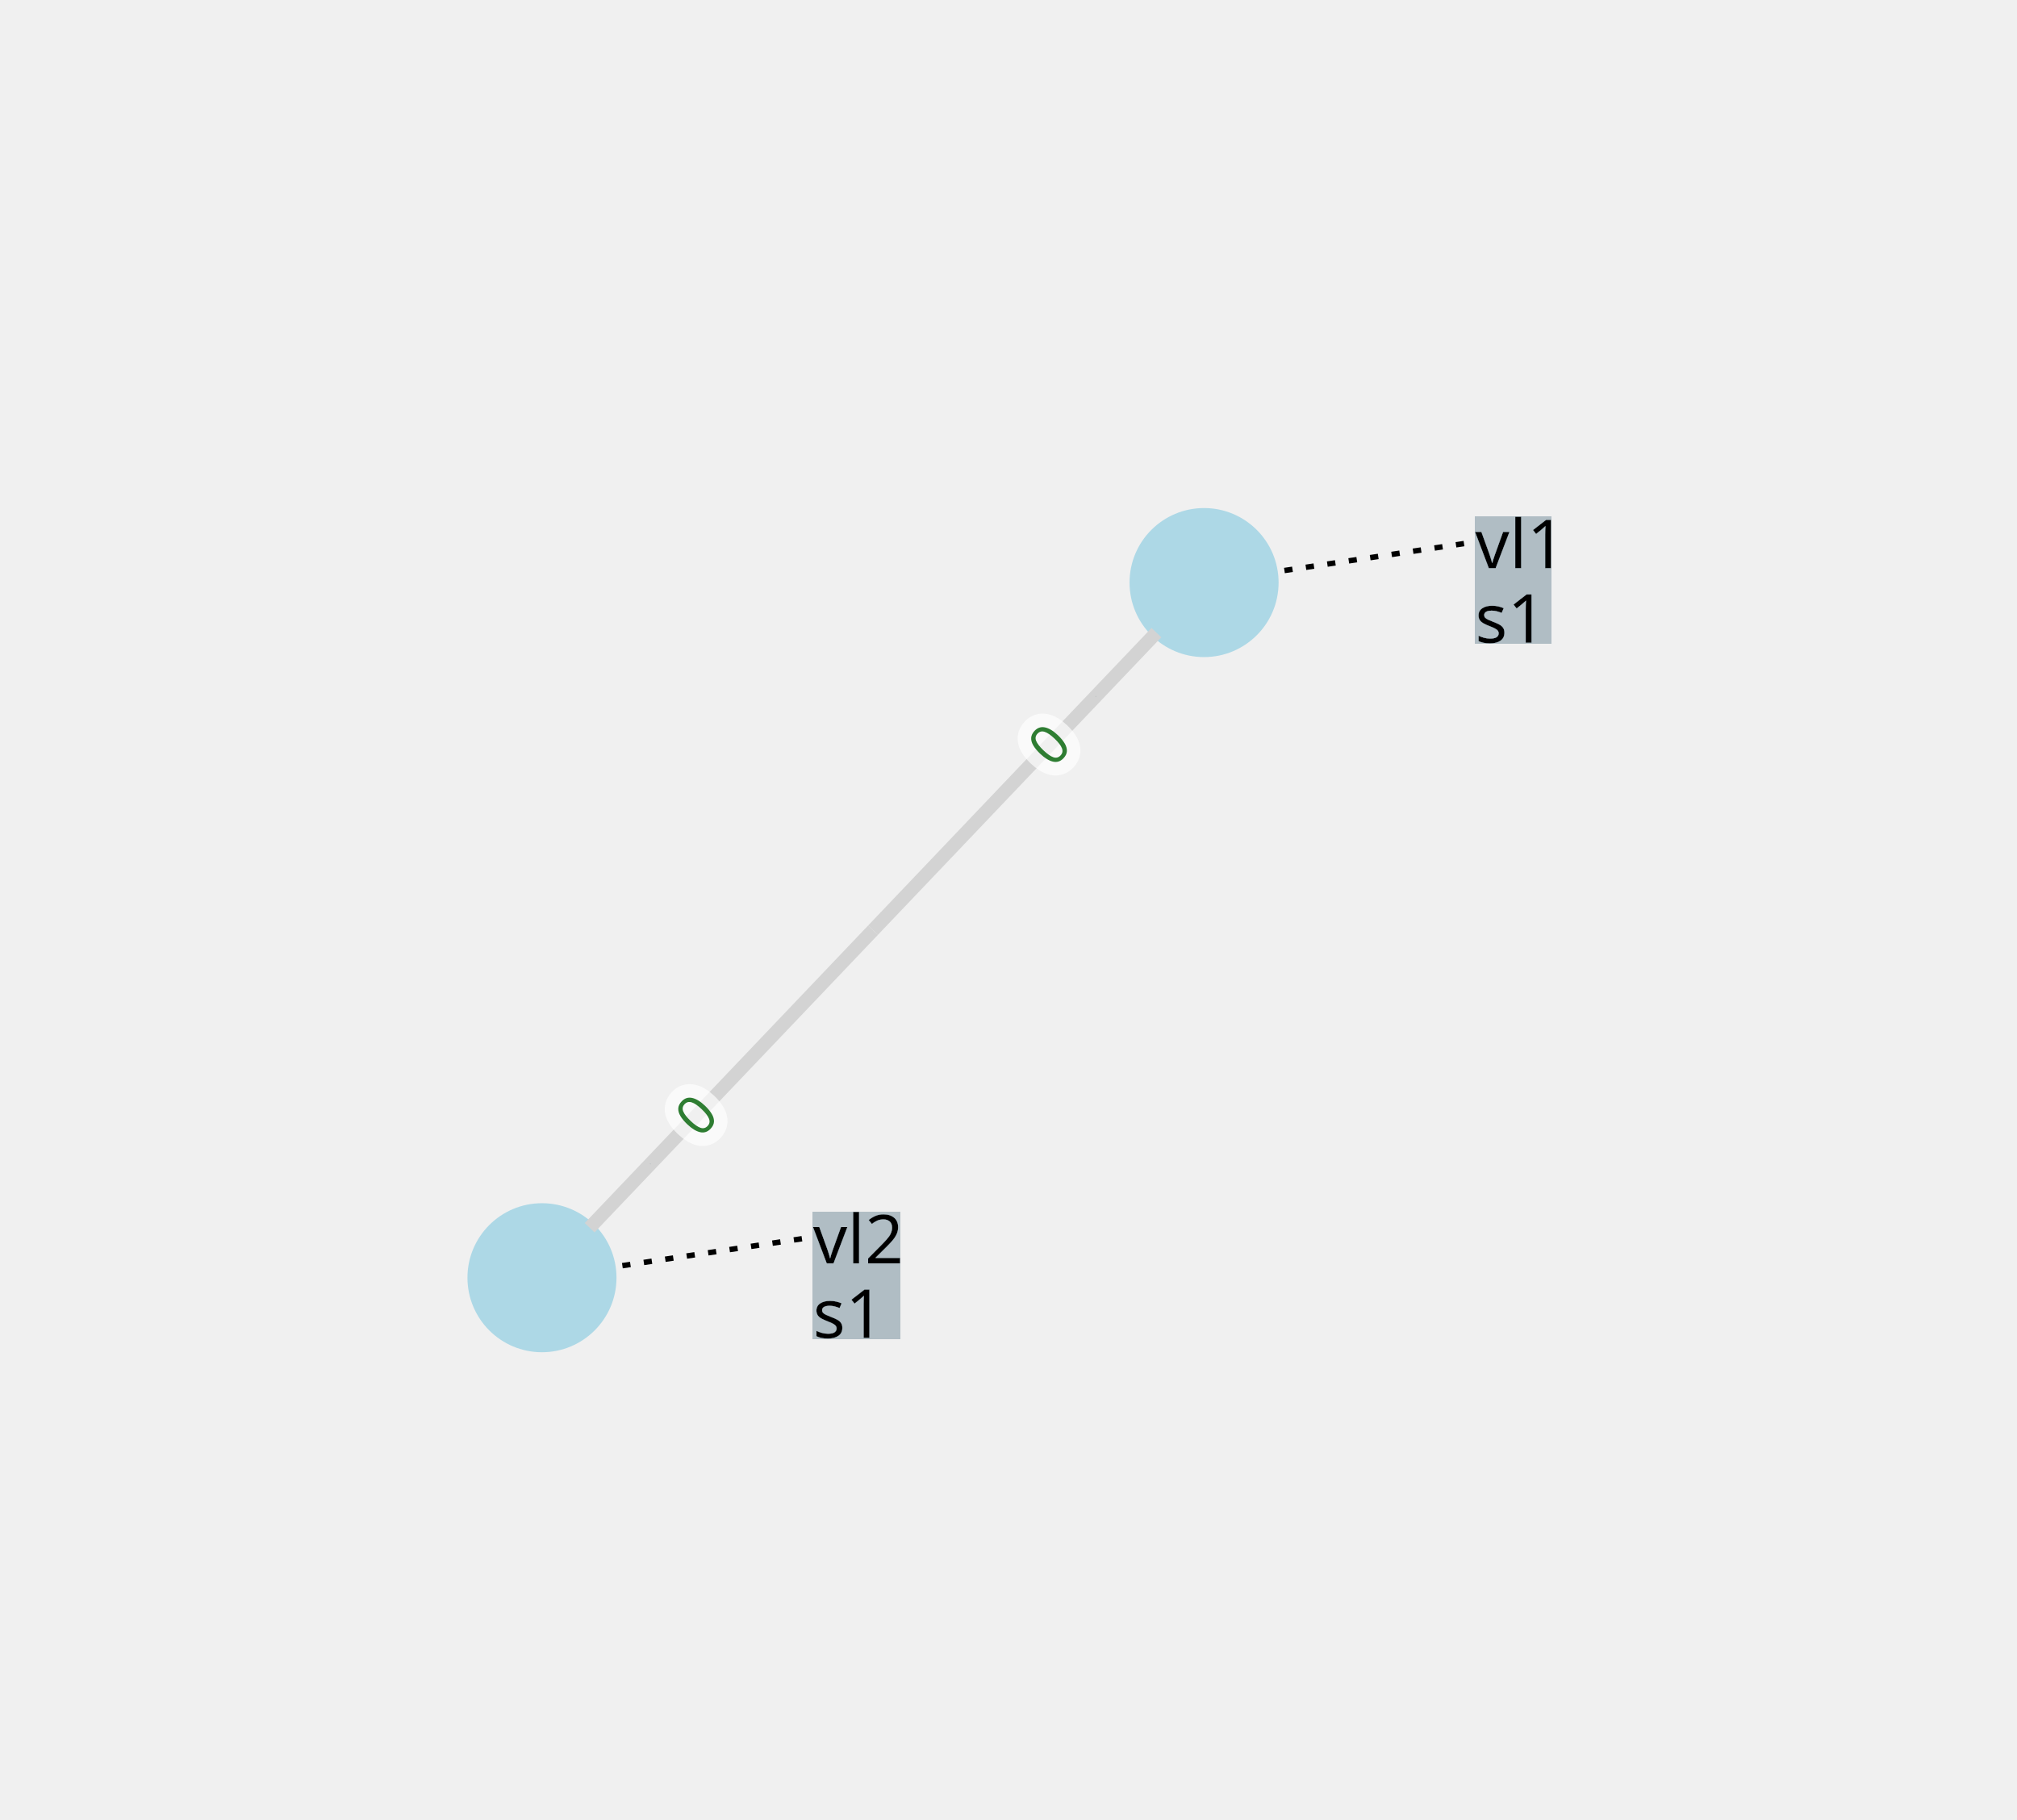
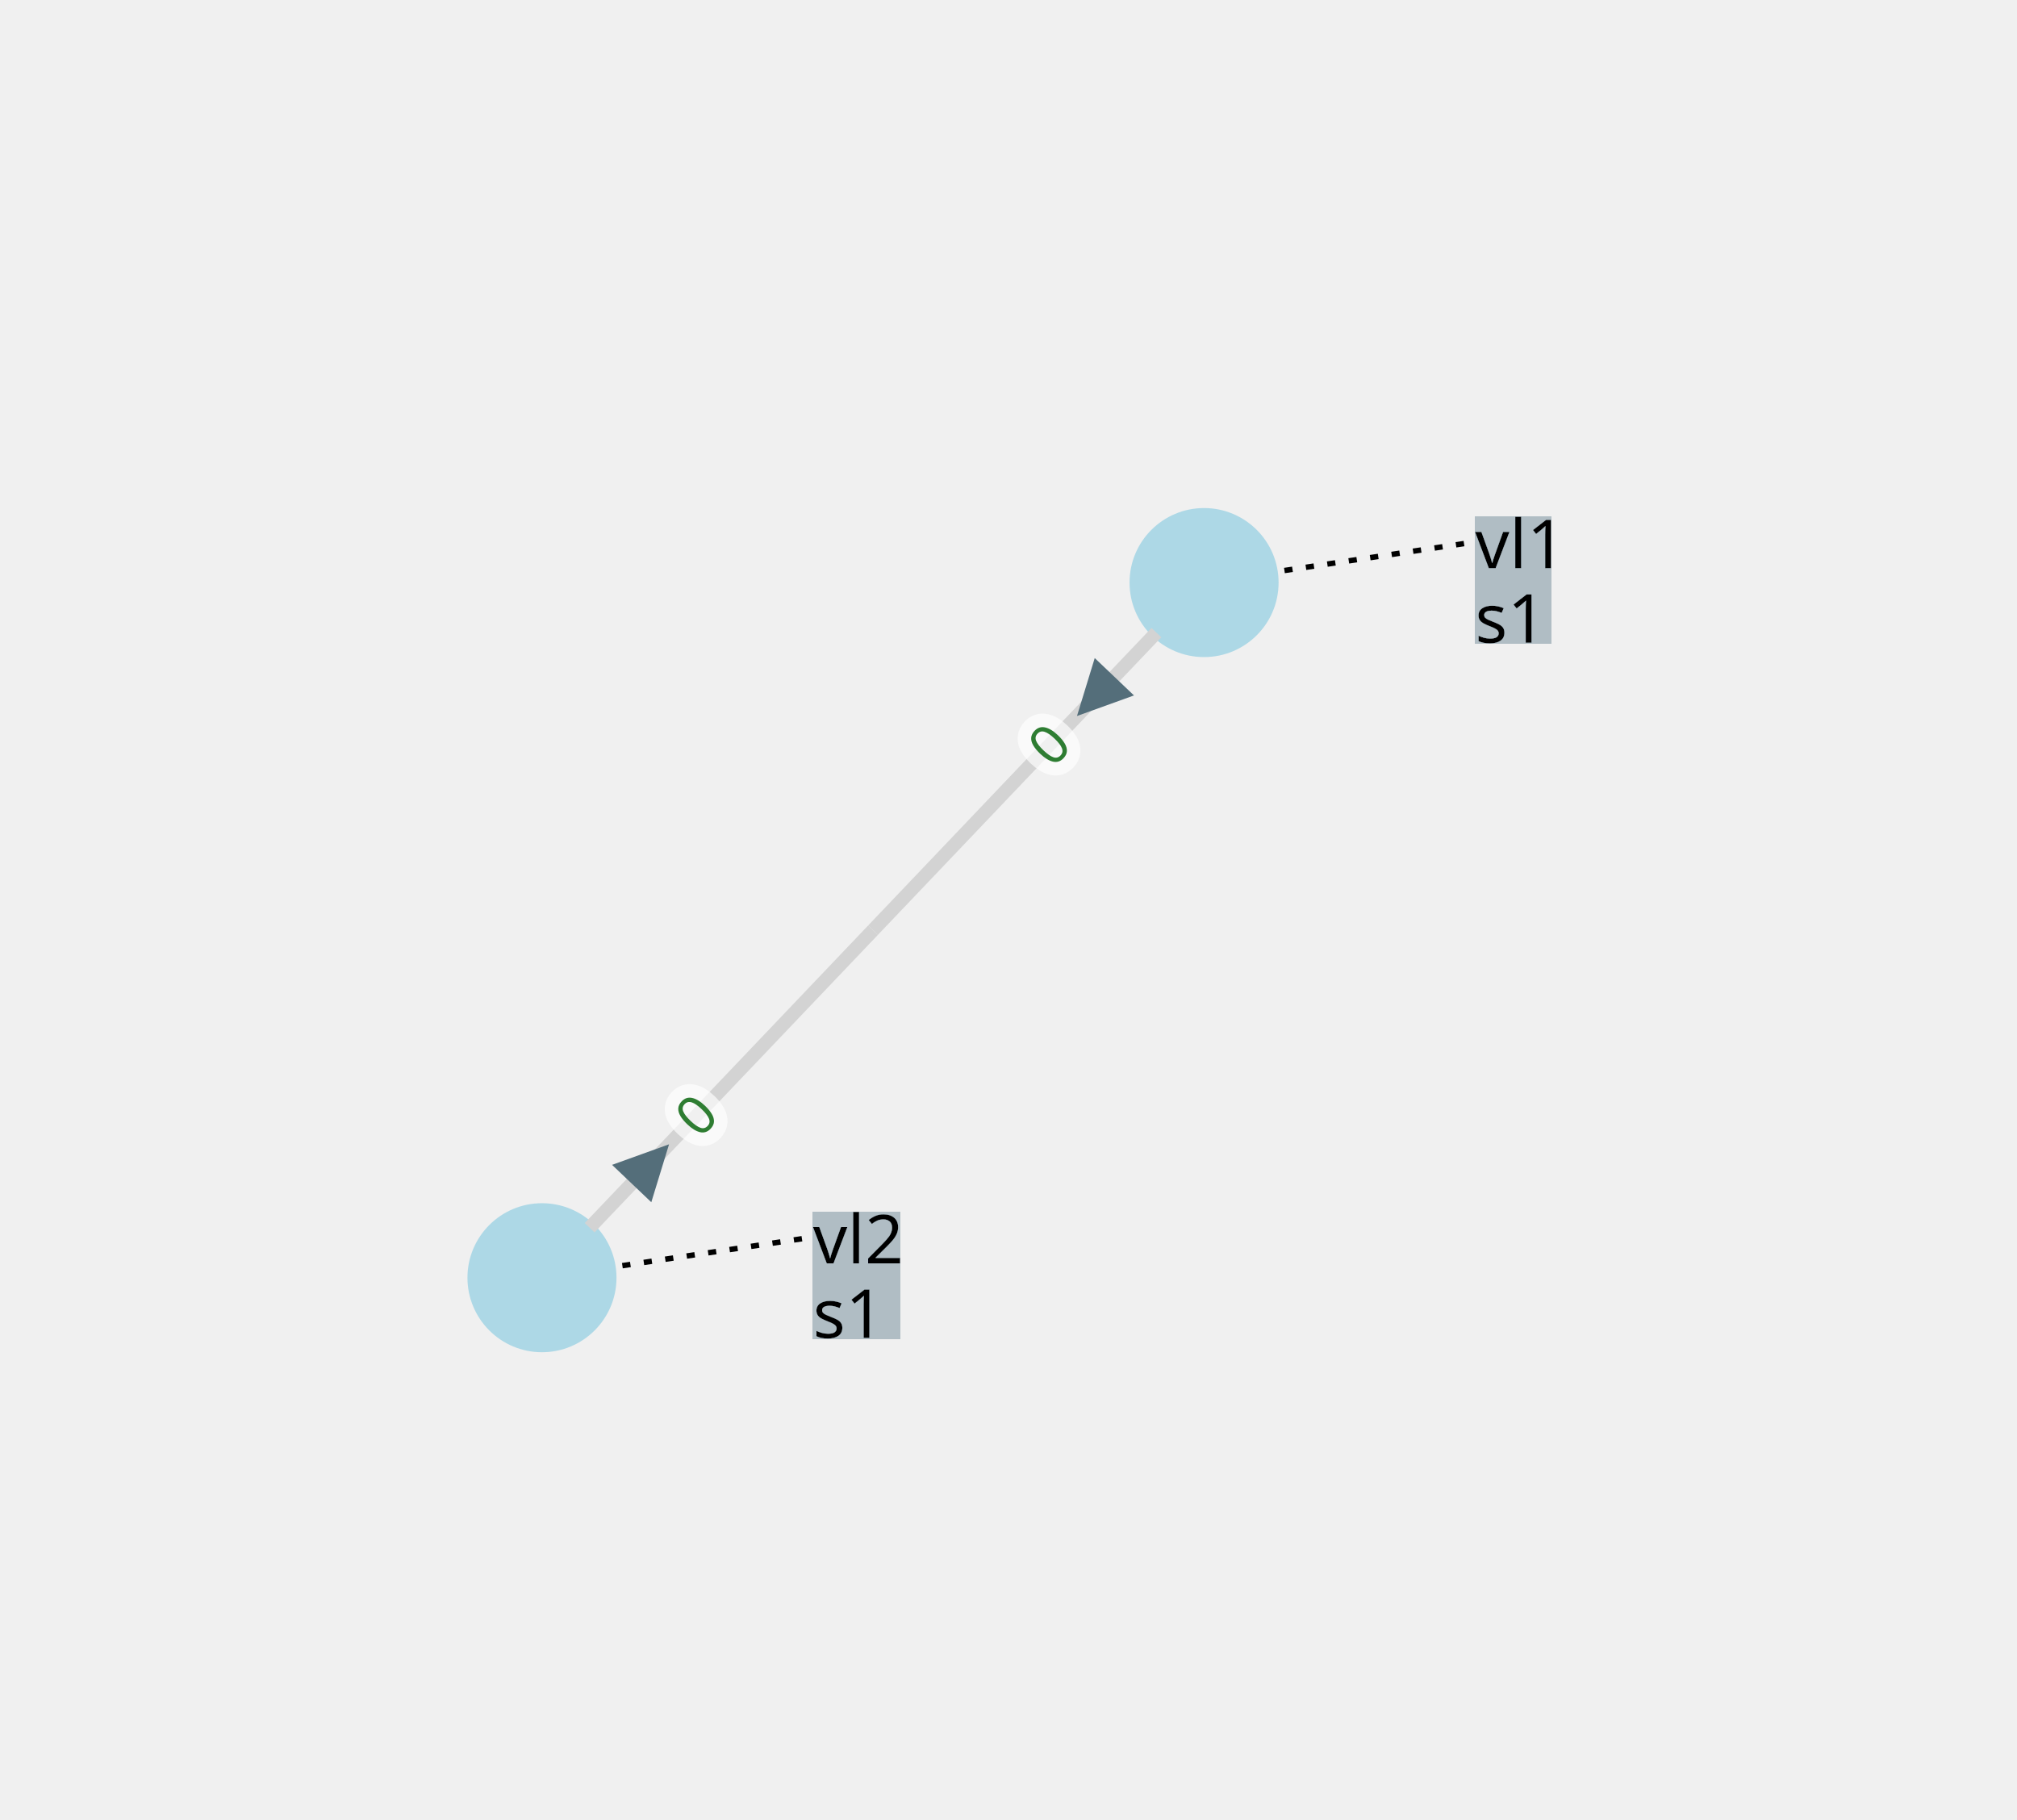
<svg xmlns="http://www.w3.org/2000/svg" width="800.00" height="721.78" viewBox="-284.74 -303.93 744.32 671.55">
  <style>
.nad-branch-edges polyline, .nad-branch-edges path {stroke: var(--nad-vl-color, lightgrey); stroke-width: 5; fill: none}
.nad-branch-edges circle {stroke: var(--nad-vl-color, lightgrey); stroke-width: 5; fill: none}
.nad-3wt-edges polyline {stroke: var(--nad-vl-color, lightgrey); stroke-width: 5; fill: none}
.nad-text-edges {stroke: black; stroke-width: 2; stroke-dasharray: 3,5}
.nad-branch-edges .nad-disconnected polyline, .nad-3wt-edges .nad-disconnected polyline {stroke-dasharray: 10,10}
.nad-vl-nodes circle, .nad-vl-nodes path {fill: var(--nad-vl-color, lightblue)}
.nad-vl-nodes circle.nad-unknown-busnode {stroke: lightgrey; stroke-width: 5; stroke-dasharray: 5,5; fill: none}
.nad-hvdc-edge polyline.nad-hvdc {stroke: grey; stroke-width: 20}
.nad-3wt-nodes circle {stroke: var(--nad-vl-color, lightgrey); stroke-width: 5; fill: none}
.nad-state-out .nad-arrow-in {visibility: hidden}
.nad-state-in .nad-arrow-out {visibility: hidden}
.nad-active path {stroke: none; fill: #546e7a}
.nad-active {visibility: visible}
.nad-reactive {visibility: hidden}
.nad-reactive path {stroke: none; fill: #0277bd}
.nad-text-background {flood-color: #90a4aeaa}
.nad-text-nodes {font: 25px "Verdana"; fill: black; dominant-baseline: central}
.nad-edge-infos text {font: 20px "Verdana"; dominant-baseline:middle; stroke: #FFFFFFAA; stroke-width: 10; stroke-linejoin:round; paint-order: stroke}
.nad-edge-infos .nad-state-in text {fill: #b71c1c}
.nad-edge-infos .nad-state-out text {fill: #2e7d32}
.nad-vl0to30 {--nad-vl-color: #AFB42B}
.nad-vl30to50 {--nad-vl-color: #EF9A9A}
.nad-vl50to70 {--nad-vl-color: #9C27B0}
.nad-vl70to120 {--nad-vl-color: #E65100}
.nad-vl120to180 {--nad-vl-color: #00ACC1}
.nad-vl180to300 {--nad-vl-color: #2E7D32}
.nad-vl300to500 {--nad-vl-color: #D32F2F}
.nad-branch-edges .nad-overload polyline, .nad-branch-edges .nad-overload path {animation: line-blink 3s infinite}
.nad-vl-nodes .nad-overvoltage {animation: node-over-blink 3s infinite}
.nad-vl-nodes .nad-undervoltage {animation: node-under-blink 3s infinite}

@keyframes line-blink {
  0%, 80%, 100% {stroke: var(--nad-vl-color, black); stroke-width: 5}
  40% {stroke: #FFEB3B; stroke-width: 15}
}
@keyframes node-over-blink {
  0%, 80%, 100% {stroke: white; stroke-width: 0}
  40% {stroke: #ff5722; stroke-width: 15}
}
@keyframes node-under-blink {
  0%, 80%, 100% {stroke: white; stroke-width: 0}
  40% {stroke: #00BCD4; stroke-width: 15}
}
</style>
  <defs>
    <filter id="textBgFilter" x="0" y="0" width="1" height="1">
      <feFlood class="nad-text-background" />
      <feComposite in="SourceGraphic" operator="over" />
    </filter>
  </defs>
  <g class="nad-vl-nodes">
    <g transform="translate(159.59,-88.93)" id="0" class="nad-vl300to500">
      <circle r="27.50" id="1" />
    </g>
    <g transform="translate(-84.74,167.62)" id="2" class="nad-vl300to500">
      <circle r="27.50" id="3" />
    </g>
  </g>
  <g class="nad-branch-edges">
    <g id="4">
      <g class="nad-vl300to500">
        <polyline points="142.00,-70.46 37.43,39.35" />
        <g class="nad-edge-infos" transform="translate(119.59,-46.93)">
          <g class="nad-active nad-state-out">
            <g transform="rotate(-136.40)">
-               <path class="nad-arrow-in" d="M-0.1 -0.1 H0.1 L0 0.1z" />
-               <path class="nad-arrow-out" d="M-0.1 0.1 H0.1 L0 -0.1z" />
+               <path class="nad-arrow-in" d="M-10 -10 H10 L0 10z" />
+               <path class="nad-arrow-out" d="M-10 10 H10 L0 -10z" />
            </g>
            <text transform="rotate(-46.40)" x="-19.00" style="text-anchor:end">0</text>
          </g>
          <g class="nad-reactive nad-state-out">
            <g transform="rotate(-136.40)">
-               <path class="nad-arrow-in" d="M-0.1 -0.1 H0.1 L0 0.1z" />
-               <path class="nad-arrow-out" d="M-0.1 0.1 H0.1 L0 -0.1z" />
+               <path class="nad-arrow-in" d="M-10 -10 H10 L0 10z" />
+               <path class="nad-arrow-out" d="M-10 10 H10 L0 -10z" />
            </g>
            <text transform="rotate(-46.40)" x="-19.00" style="text-anchor:end">0</text>
          </g>
        </g>
      </g>
      <g class="nad-vl300to500">
        <polyline points="-67.15,149.16 37.43,39.35" />
        <g class="nad-edge-infos" transform="translate(-44.74,125.62)">
          <g class="nad-active nad-state-out">
            <g transform="rotate(43.60)">
-               <path class="nad-arrow-in" d="M-0.1 -0.1 H0.1 L0 0.1z" />
-               <path class="nad-arrow-out" d="M-0.1 0.1 H0.1 L0 -0.1z" />
+               <path class="nad-arrow-in" d="M-10 -10 H10 L0 10z" />
+               <path class="nad-arrow-out" d="M-10 10 H10 L0 -10z" />
            </g>
            <text transform="rotate(-46.40)" x="19.00">0</text>
          </g>
          <g class="nad-reactive nad-state-out">
            <g transform="rotate(43.60)">
-               <path class="nad-arrow-in" d="M-0.1 -0.1 H0.1 L0 0.1z" />
-               <path class="nad-arrow-out" d="M-0.1 0.1 H0.1 L0 -0.1z" />
+               <path class="nad-arrow-in" d="M-10 -10 H10 L0 10z" />
+               <path class="nad-arrow-out" d="M-10 10 H10 L0 -10z" />
            </g>
            <text transform="rotate(-46.40)" x="19.00">0</text>
          </g>
        </g>
      </g>
    </g>
  </g>
  <g class="nad-text-edges">
    <polyline id="0_edge" points="189.25,-93.38 259.59,-103.93" />
    <polyline id="2_edge" points="-55.07,163.17 15.26,152.62" />
  </g>
  <g class="nad-text-nodes">
    <text filter="url(#textBgFilter)" y="-103.93">
      <tspan x="259.59">vl1</tspan>
      <tspan x="259.59" dy="1.1em">s1</tspan>
    </text>
    <text filter="url(#textBgFilter)" y="152.62">
      <tspan x="15.26">vl2</tspan>
      <tspan x="15.26" dy="1.1em">s1</tspan>
    </text>
  </g>
</svg>
